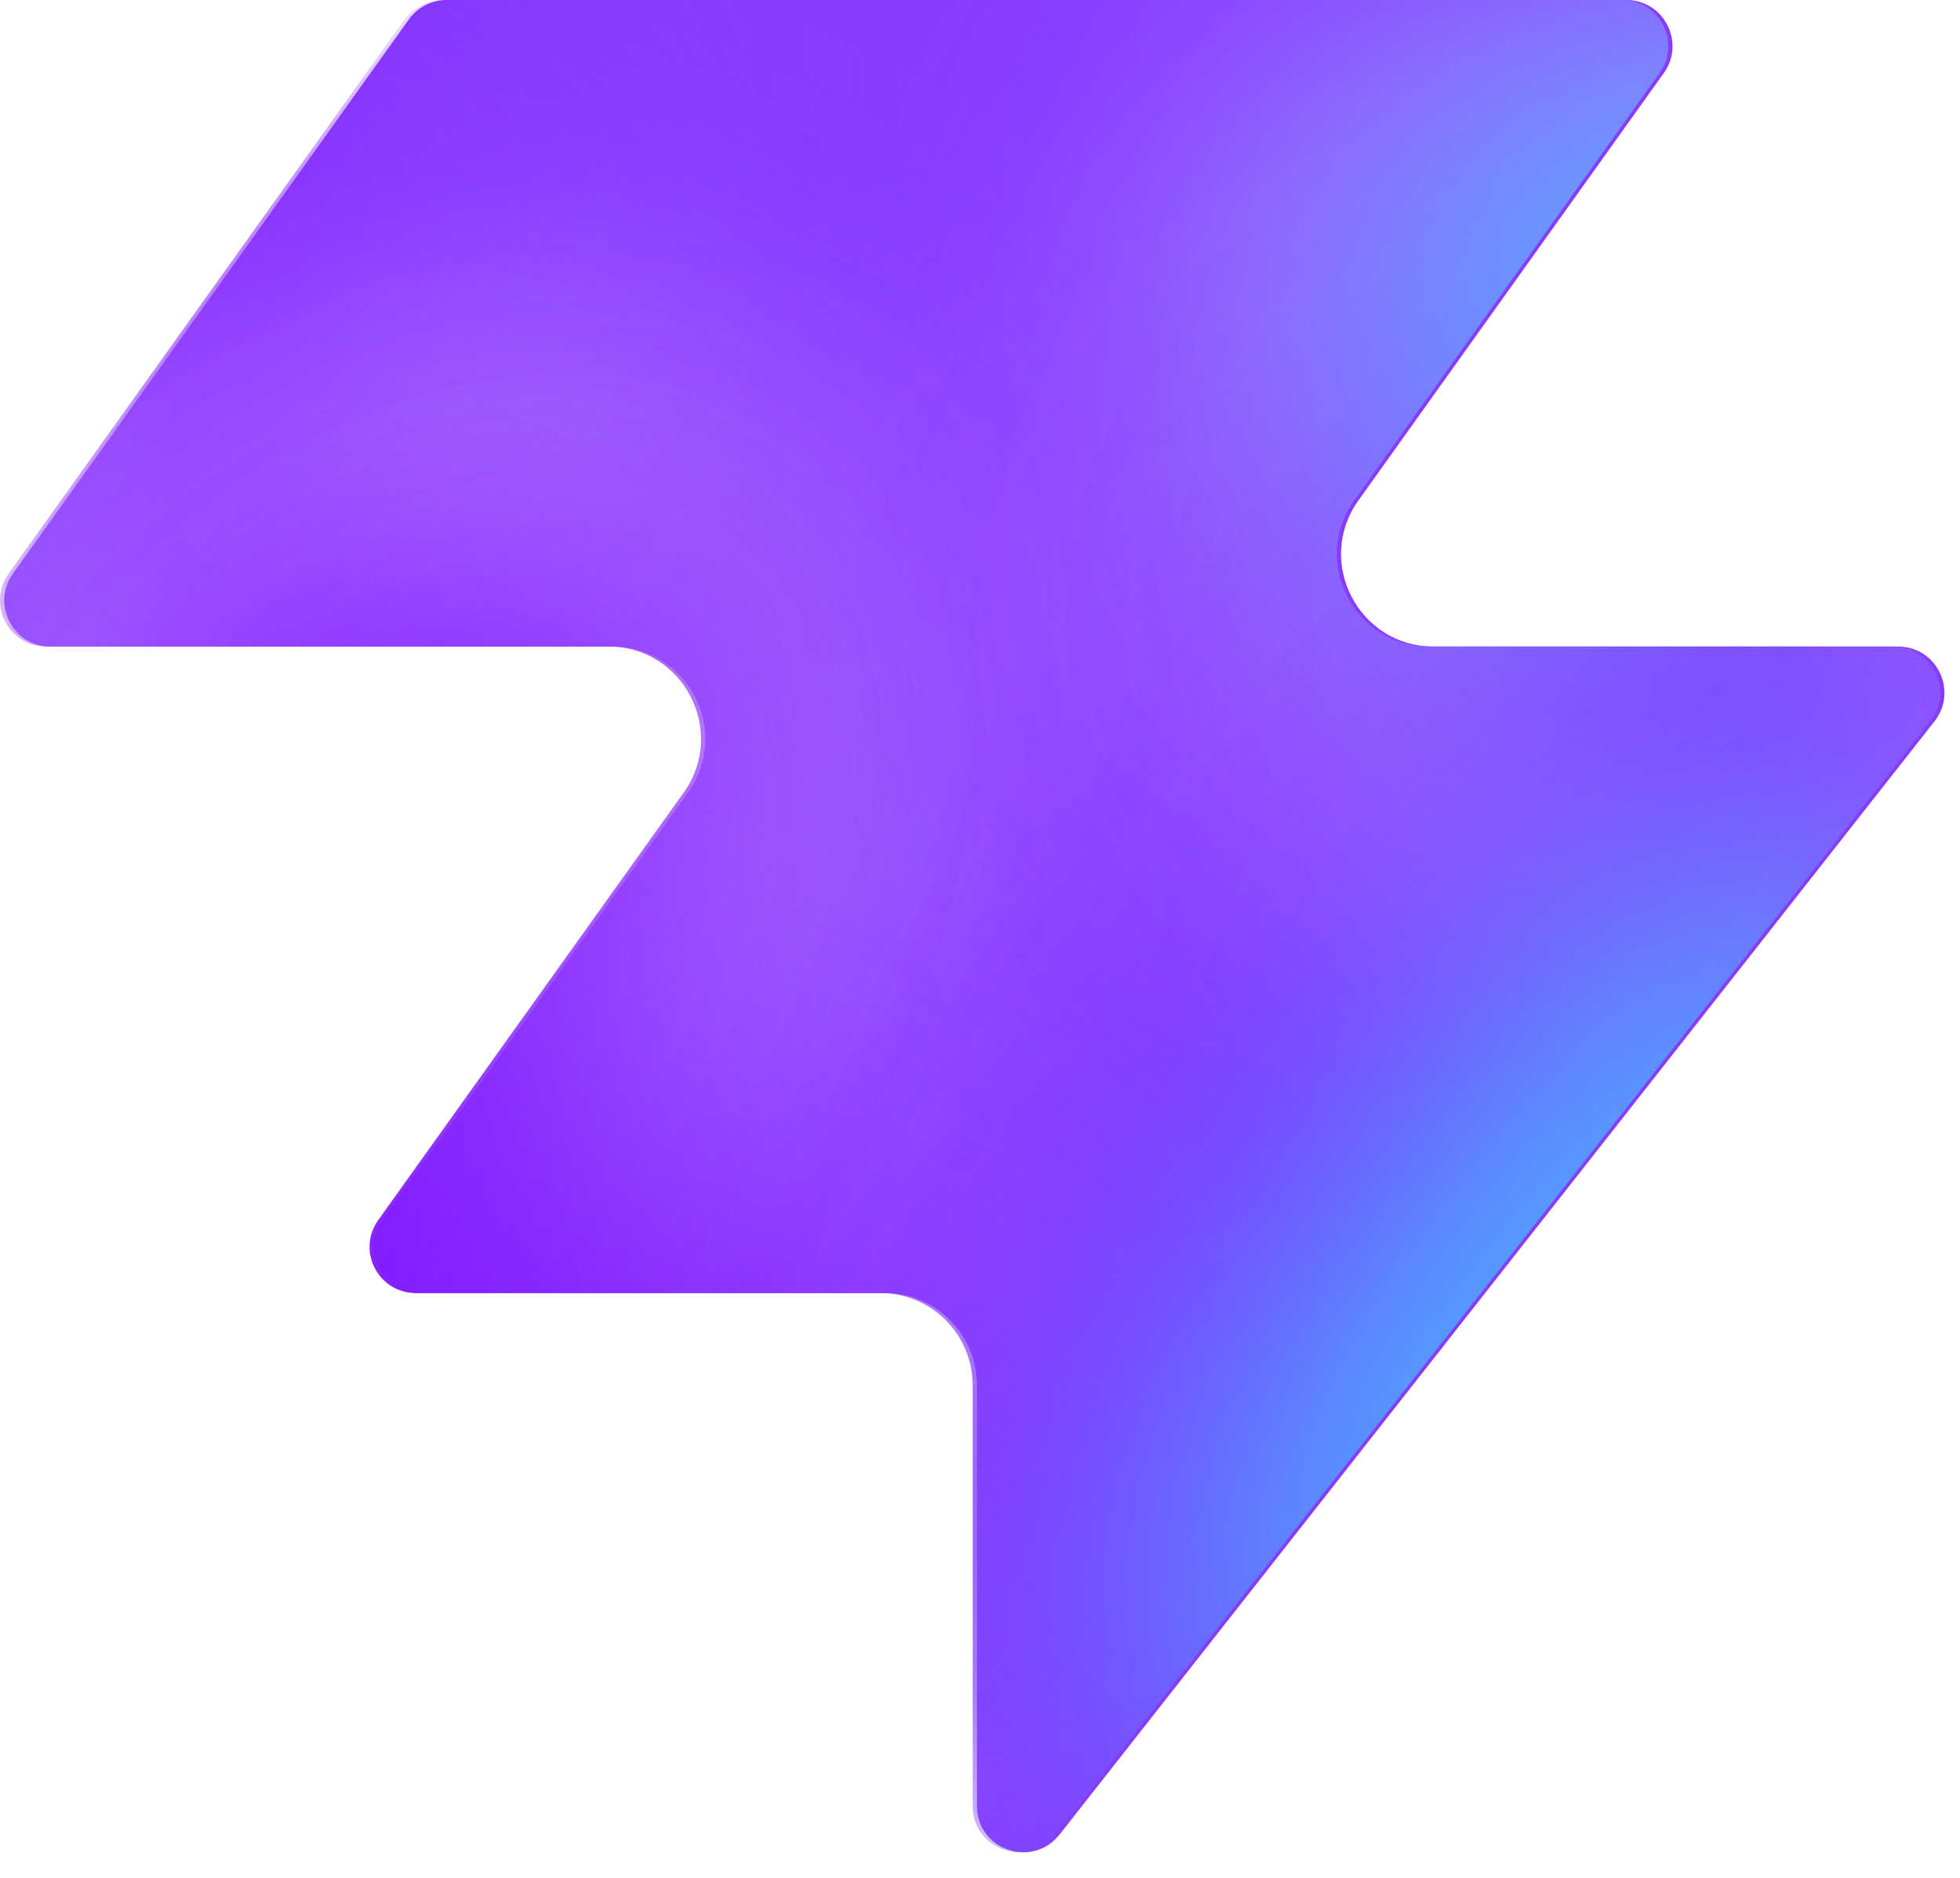
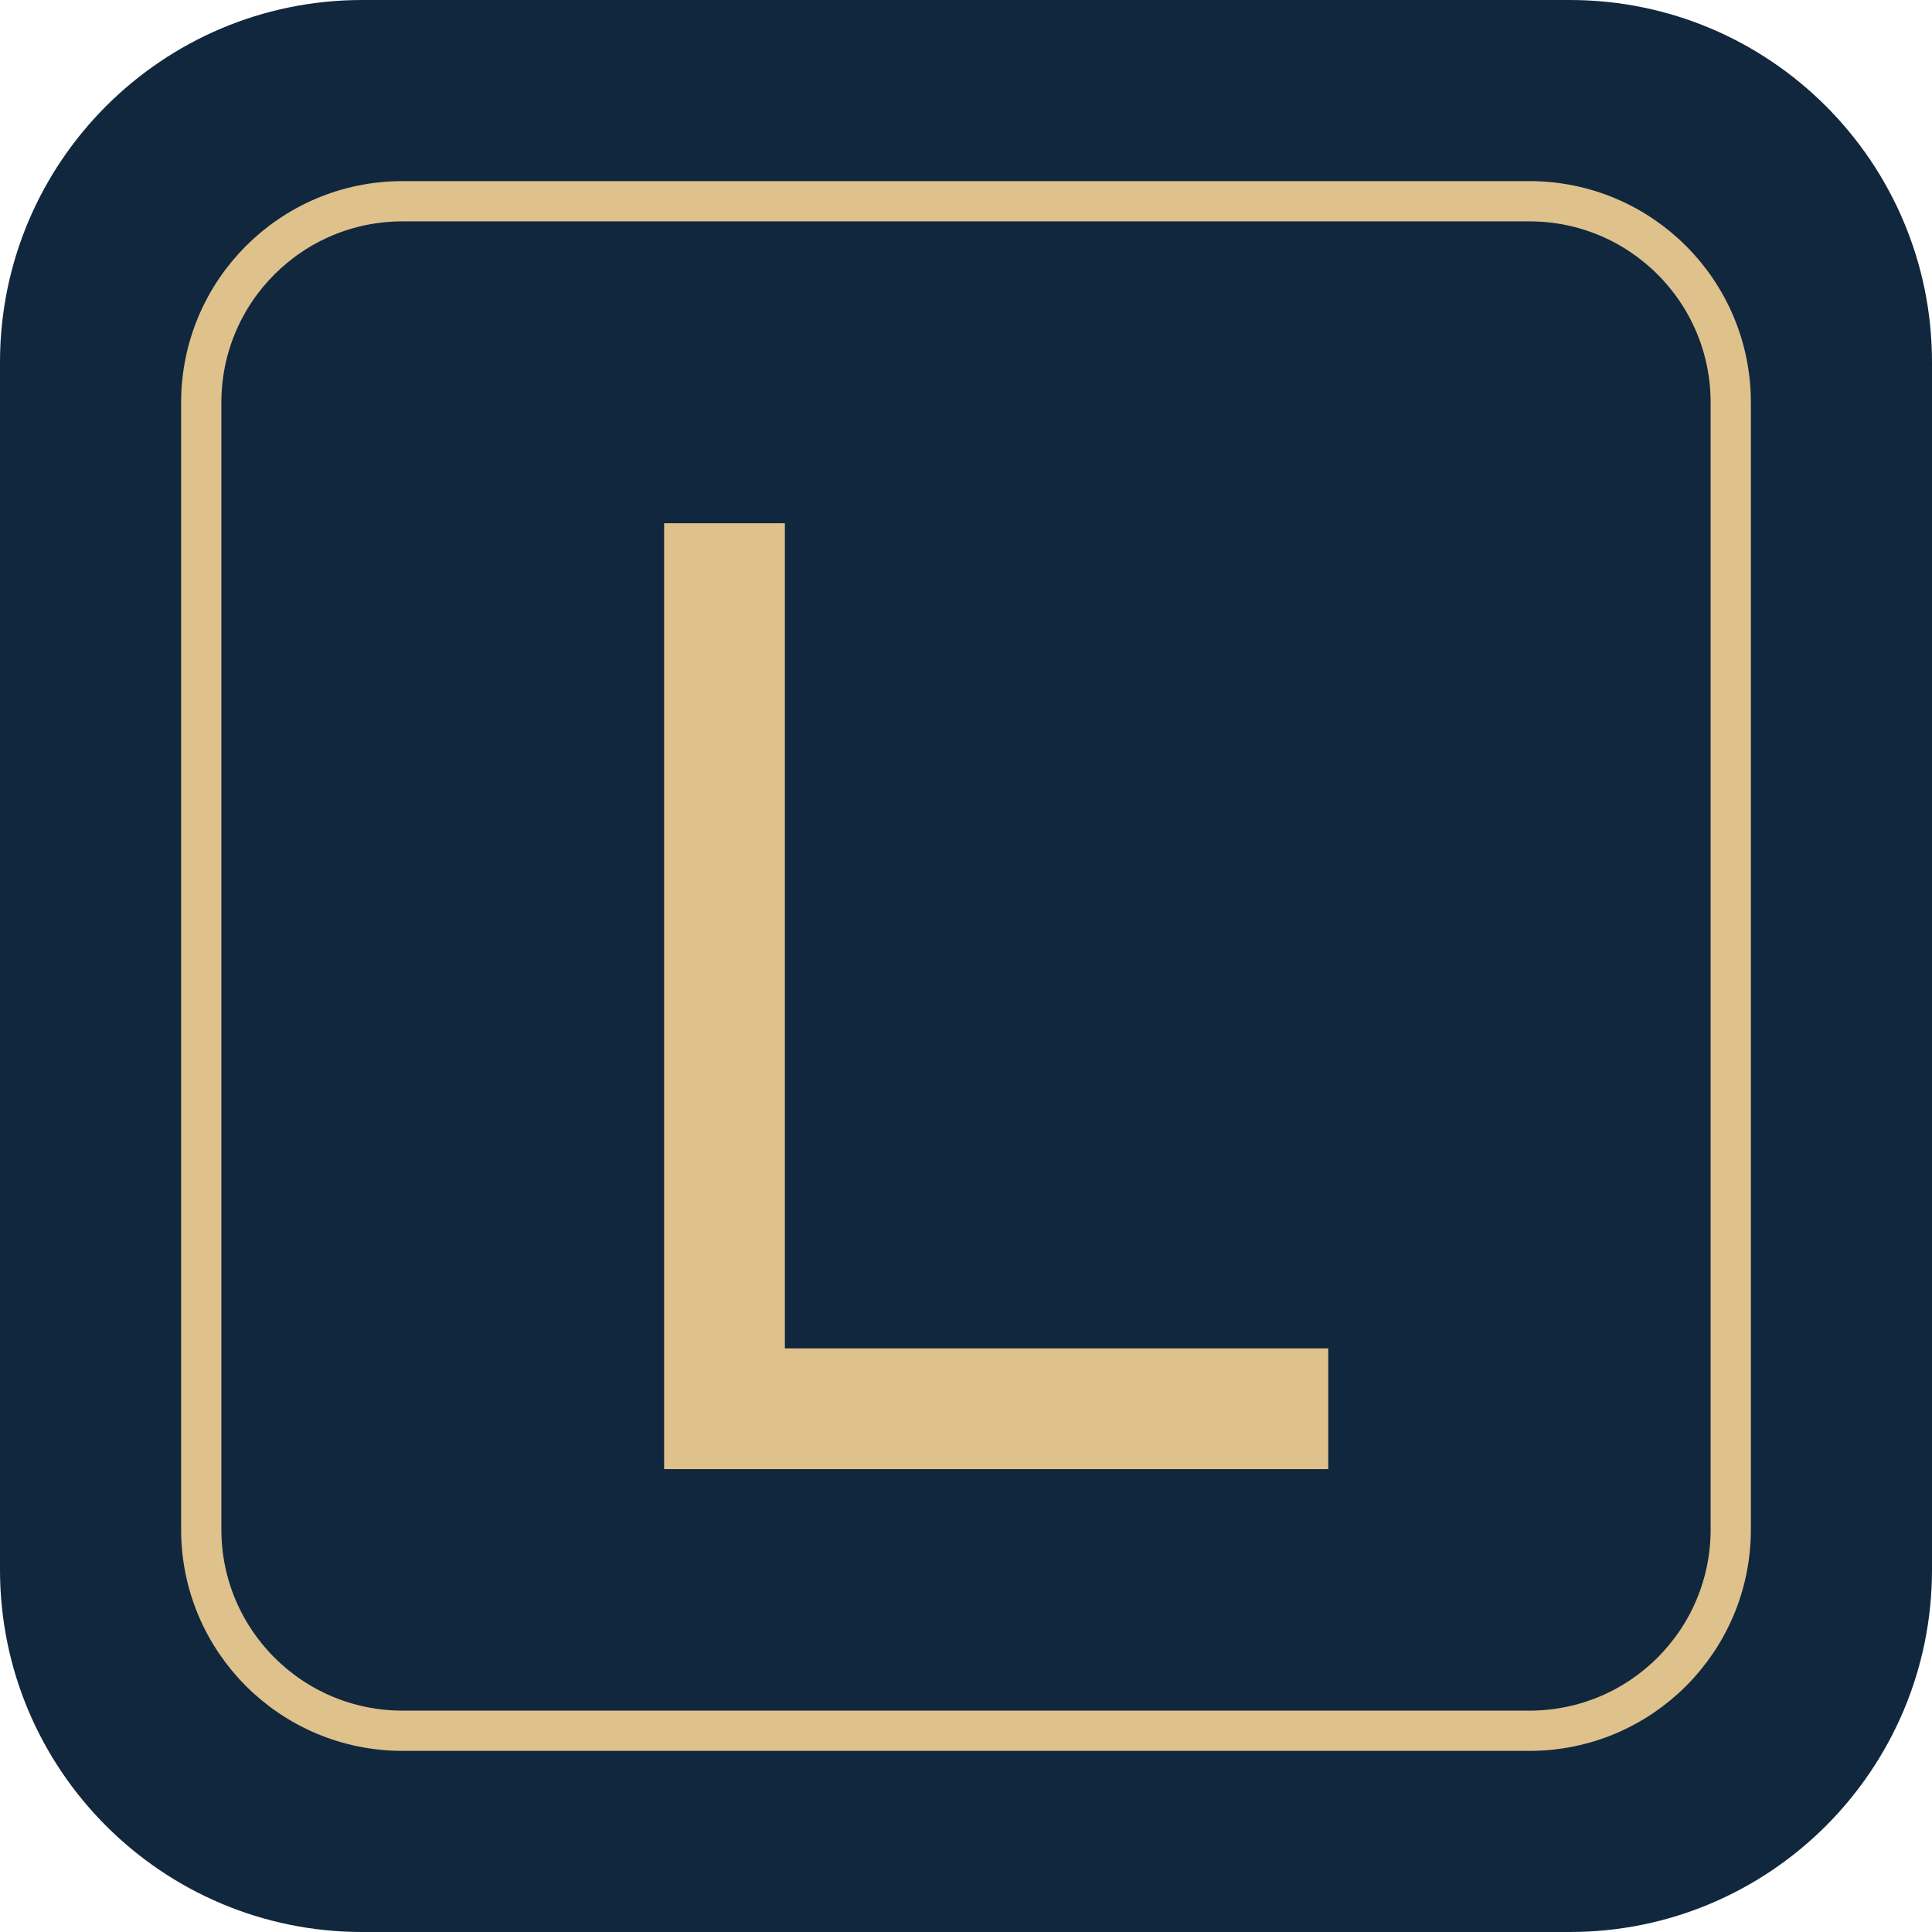
- <svg xmlns="http://www.w3.org/2000/svg" width="48" height="46" fill="none" viewBox="0 0 48 46">
-   <path fill="#863bff" d="M25.946 44.938c-.664.845-2.021.375-2.021-.698V33.937a2.26 2.26 0 0 0-2.262-2.262H10.287c-.92 0-1.456-1.04-.92-1.788l7.48-10.471c1.07-1.497 0-3.578-1.842-3.578H1.237c-.92 0-1.456-1.04-.92-1.788L10.013.474c.214-.297.556-.474.92-.474h28.894c.92 0 1.456 1.04.92 1.788l-7.48 10.471c-1.07 1.498 0 3.579 1.842 3.579h11.377c.943 0 1.473 1.088.89 1.83L25.947 44.94z" style="fill:#863bff;fill:color(display-p3 .525 .23 1);fill-opacity:1" />
-   <mask id="a" width="48" height="46" x="0" y="0" maskUnits="userSpaceOnUse" style="mask-type:alpha">
-     <path fill="#000" d="M25.842 44.938c-.664.844-2.021.375-2.021-.698V33.937a2.26 2.26 0 0 0-2.262-2.262H10.183c-.92 0-1.456-1.04-.92-1.788l7.48-10.471c1.07-1.498 0-3.579-1.842-3.579H1.133c-.92 0-1.456-1.04-.92-1.787L9.91.473c.214-.297.556-.474.92-.474h28.894c.92 0 1.456 1.04.92 1.788l-7.48 10.471c-1.07 1.498 0 3.578 1.842 3.578h11.377c.943 0 1.473 1.088.89 1.832L25.843 44.94z" style="fill:#000;fill-opacity:1" />
-   </mask>
-   <g mask="url(#a)">
-     <g filter="url(#b)">
-       <ellipse cx="5.508" cy="14.704" fill="#ede6ff" rx="5.508" ry="14.704" style="fill:#ede6ff;fill:color(display-p3 .927 .903 1);fill-opacity:1" transform="matrix(.00324 1 1 -.00324 -4.47 31.516)" />
-     </g>
-     <g filter="url(#c)">
-       <ellipse cx="10.399" cy="29.851" fill="#ede6ff" rx="10.399" ry="29.851" style="fill:#ede6ff;fill:color(display-p3 .927 .903 1);fill-opacity:1" transform="matrix(.00324 1 1 -.00324 -39.328 7.883)" />
-     </g>
-     <g filter="url(#d)">
-       <ellipse cx="5.508" cy="30.487" fill="#7e14ff" rx="5.508" ry="30.487" style="fill:#7e14ff;fill:color(display-p3 .492 .077 1);fill-opacity:1" transform="rotate(89.814 -25.913 -14.639)scale(1 -1)" />
-     </g>
-     <g filter="url(#e)">
-       <ellipse cx="5.508" cy="30.599" fill="#7e14ff" rx="5.508" ry="30.599" style="fill:#7e14ff;fill:color(display-p3 .492 .077 1);fill-opacity:1" transform="rotate(89.814 -32.644 -3.334)scale(1 -1)" />
-     </g>
-     <g filter="url(#f)">
-       <ellipse cx="5.508" cy="30.599" fill="#7e14ff" rx="5.508" ry="30.599" style="fill:#7e14ff;fill:color(display-p3 .492 .077 1);fill-opacity:1" transform="matrix(.00324 1 1 -.00324 -34.34 30.47)" />
-     </g>
-     <g filter="url(#g)">
-       <ellipse cx="14.072" cy="22.078" fill="#ede6ff" rx="14.072" ry="22.078" style="fill:#ede6ff;fill:color(display-p3 .927 .903 1);fill-opacity:1" transform="rotate(93.35 24.506 48.493)scale(-1 1)" />
-     </g>
-     <g filter="url(#h)">
-       <ellipse cx="3.47" cy="21.501" fill="#7e14ff" rx="3.47" ry="21.501" style="fill:#7e14ff;fill:color(display-p3 .492 .077 1);fill-opacity:1" transform="rotate(89.009 28.708 47.59)scale(-1 1)" />
-     </g>
-     <g filter="url(#i)">
-       <ellipse cx="3.47" cy="21.501" fill="#7e14ff" rx="3.47" ry="21.501" style="fill:#7e14ff;fill:color(display-p3 .492 .077 1);fill-opacity:1" transform="rotate(89.009 28.708 47.59)scale(-1 1)" />
-     </g>
-     <g filter="url(#j)">
-       <ellipse cx=".387" cy="8.972" fill="#7e14ff" rx="4.407" ry="29.108" style="fill:#7e14ff;fill:color(display-p3 .492 .077 1);fill-opacity:1" transform="rotate(39.51 .387 8.972)" />
-     </g>
-     <g filter="url(#k)">
-       <ellipse cx="47.523" cy="-6.092" fill="#7e14ff" rx="4.407" ry="29.108" style="fill:#7e14ff;fill:color(display-p3 .492 .077 1);fill-opacity:1" transform="rotate(37.892 47.523 -6.092)" />
-     </g>
-     <g filter="url(#l)">
-       <ellipse cx="41.412" cy="6.333" fill="#47bfff" rx="5.971" ry="9.665" style="fill:#47bfff;fill:color(display-p3 .28 .748 1);fill-opacity:1" transform="rotate(37.892 41.412 6.333)" />
-     </g>
-     <g filter="url(#m)">
-       <ellipse cx="-1.879" cy="38.332" fill="#7e14ff" rx="4.407" ry="29.108" style="fill:#7e14ff;fill:color(display-p3 .492 .077 1);fill-opacity:1" transform="rotate(37.892 -1.88 38.332)" />
-     </g>
-     <g filter="url(#n)">
-       <ellipse cx="-1.879" cy="38.332" fill="#7e14ff" rx="4.407" ry="29.108" style="fill:#7e14ff;fill:color(display-p3 .492 .077 1);fill-opacity:1" transform="rotate(37.892 -1.88 38.332)" />
-     </g>
-     <g filter="url(#o)">
-       <ellipse cx="35.651" cy="29.907" fill="#7e14ff" rx="4.407" ry="29.108" style="fill:#7e14ff;fill:color(display-p3 .492 .077 1);fill-opacity:1" transform="rotate(37.892 35.651 29.907)" />
-     </g>
-     <g filter="url(#p)">
-       <ellipse cx="38.418" cy="32.4" fill="#47bfff" rx="5.971" ry="15.297" style="fill:#47bfff;fill:color(display-p3 .28 .748 1);fill-opacity:1" transform="rotate(37.892 38.418 32.4)" />
-     </g>
-   </g>
-   <defs>
-     <filter id="b" width="60.045" height="41.654" x="-19.77" y="16.149" color-interpolation-filters="sRGB" filterUnits="userSpaceOnUse">
-       <feFlood flood-opacity="0" result="BackgroundImageFix" />
-       <feBlend in="SourceGraphic" in2="BackgroundImageFix" result="shape" />
-       <feGaussianBlur result="effect1_foregroundBlur_2002_17158" stdDeviation="7.659" />
-     </filter>
-     <filter id="c" width="90.34" height="51.437" x="-54.613" y="-7.533" color-interpolation-filters="sRGB" filterUnits="userSpaceOnUse">
-       <feFlood flood-opacity="0" result="BackgroundImageFix" />
-       <feBlend in="SourceGraphic" in2="BackgroundImageFix" result="shape" />
-       <feGaussianBlur result="effect1_foregroundBlur_2002_17158" stdDeviation="7.659" />
-     </filter>
-     <filter id="d" width="79.355" height="29.4" x="-49.64" y="2.03" color-interpolation-filters="sRGB" filterUnits="userSpaceOnUse">
-       <feFlood flood-opacity="0" result="BackgroundImageFix" />
-       <feBlend in="SourceGraphic" in2="BackgroundImageFix" result="shape" />
-       <feGaussianBlur result="effect1_foregroundBlur_2002_17158" stdDeviation="4.596" />
-     </filter>
-     <filter id="e" width="79.579" height="29.4" x="-45.045" y="20.029" color-interpolation-filters="sRGB" filterUnits="userSpaceOnUse">
-       <feFlood flood-opacity="0" result="BackgroundImageFix" />
-       <feBlend in="SourceGraphic" in2="BackgroundImageFix" result="shape" />
-       <feGaussianBlur result="effect1_foregroundBlur_2002_17158" stdDeviation="4.596" />
-     </filter>
-     <filter id="f" width="79.579" height="29.4" x="-43.513" y="21.178" color-interpolation-filters="sRGB" filterUnits="userSpaceOnUse">
-       <feFlood flood-opacity="0" result="BackgroundImageFix" />
-       <feBlend in="SourceGraphic" in2="BackgroundImageFix" result="shape" />
-       <feGaussianBlur result="effect1_foregroundBlur_2002_17158" stdDeviation="4.596" />
-     </filter>
-     <filter id="g" width="74.749" height="58.852" x="15.756" y="-17.901" color-interpolation-filters="sRGB" filterUnits="userSpaceOnUse">
-       <feFlood flood-opacity="0" result="BackgroundImageFix" />
-       <feBlend in="SourceGraphic" in2="BackgroundImageFix" result="shape" />
-       <feGaussianBlur result="effect1_foregroundBlur_2002_17158" stdDeviation="7.659" />
-     </filter>
-     <filter id="h" width="61.377" height="25.362" x="23.548" y="2.284" color-interpolation-filters="sRGB" filterUnits="userSpaceOnUse">
-       <feFlood flood-opacity="0" result="BackgroundImageFix" />
-       <feBlend in="SourceGraphic" in2="BackgroundImageFix" result="shape" />
-       <feGaussianBlur result="effect1_foregroundBlur_2002_17158" stdDeviation="4.596" />
-     </filter>
-     <filter id="i" width="61.377" height="25.362" x="23.548" y="2.284" color-interpolation-filters="sRGB" filterUnits="userSpaceOnUse">
-       <feFlood flood-opacity="0" result="BackgroundImageFix" />
-       <feBlend in="SourceGraphic" in2="BackgroundImageFix" result="shape" />
-       <feGaussianBlur result="effect1_foregroundBlur_2002_17158" stdDeviation="4.596" />
-     </filter>
-     <filter id="j" width="56.045" height="63.649" x="-27.636" y="-22.853" color-interpolation-filters="sRGB" filterUnits="userSpaceOnUse">
-       <feFlood flood-opacity="0" result="BackgroundImageFix" />
-       <feBlend in="SourceGraphic" in2="BackgroundImageFix" result="shape" />
-       <feGaussianBlur result="effect1_foregroundBlur_2002_17158" stdDeviation="4.596" />
-     </filter>
-     <filter id="k" width="54.814" height="64.646" x="20.116" y="-38.415" color-interpolation-filters="sRGB" filterUnits="userSpaceOnUse">
-       <feFlood flood-opacity="0" result="BackgroundImageFix" />
-       <feBlend in="SourceGraphic" in2="BackgroundImageFix" result="shape" />
-       <feGaussianBlur result="effect1_foregroundBlur_2002_17158" stdDeviation="4.596" />
-     </filter>
-     <filter id="l" width="33.541" height="35.313" x="24.641" y="-11.323" color-interpolation-filters="sRGB" filterUnits="userSpaceOnUse">
-       <feFlood flood-opacity="0" result="BackgroundImageFix" />
-       <feBlend in="SourceGraphic" in2="BackgroundImageFix" result="shape" />
-       <feGaussianBlur result="effect1_foregroundBlur_2002_17158" stdDeviation="4.596" />
-     </filter>
-     <filter id="m" width="54.814" height="64.646" x="-29.286" y="6.009" color-interpolation-filters="sRGB" filterUnits="userSpaceOnUse">
-       <feFlood flood-opacity="0" result="BackgroundImageFix" />
-       <feBlend in="SourceGraphic" in2="BackgroundImageFix" result="shape" />
-       <feGaussianBlur result="effect1_foregroundBlur_2002_17158" stdDeviation="4.596" />
-     </filter>
-     <filter id="n" width="54.814" height="64.646" x="-29.286" y="6.009" color-interpolation-filters="sRGB" filterUnits="userSpaceOnUse">
-       <feFlood flood-opacity="0" result="BackgroundImageFix" />
-       <feBlend in="SourceGraphic" in2="BackgroundImageFix" result="shape" />
-       <feGaussianBlur result="effect1_foregroundBlur_2002_17158" stdDeviation="4.596" />
-     </filter>
-     <filter id="o" width="54.814" height="64.646" x="8.244" y="-2.416" color-interpolation-filters="sRGB" filterUnits="userSpaceOnUse">
-       <feFlood flood-opacity="0" result="BackgroundImageFix" />
-       <feBlend in="SourceGraphic" in2="BackgroundImageFix" result="shape" />
-       <feGaussianBlur result="effect1_foregroundBlur_2002_17158" stdDeviation="4.596" />
-     </filter>
-     <filter id="p" width="39.409" height="43.623" x="18.713" y="10.588" color-interpolation-filters="sRGB" filterUnits="userSpaceOnUse">
-       <feFlood flood-opacity="0" result="BackgroundImageFix" />
-       <feBlend in="SourceGraphic" in2="BackgroundImageFix" result="shape" />
-       <feGaussianBlur result="effect1_foregroundBlur_2002_17158" stdDeviation="4.596" />
-     </filter>
-   </defs>
+ <svg xmlns="http://www.w3.org/2000/svg" viewBox="0 0 48 48">
+   <rect width="48" height="48" rx="9" fill="#11273d" />
+   <rect x="5" y="5" width="38" height="38" rx="5" fill="none" stroke="#dfc18b" />
+   <path d="M18 13v22h15" fill="none" stroke="#dfc18b" stroke-width="3" />
</svg>
